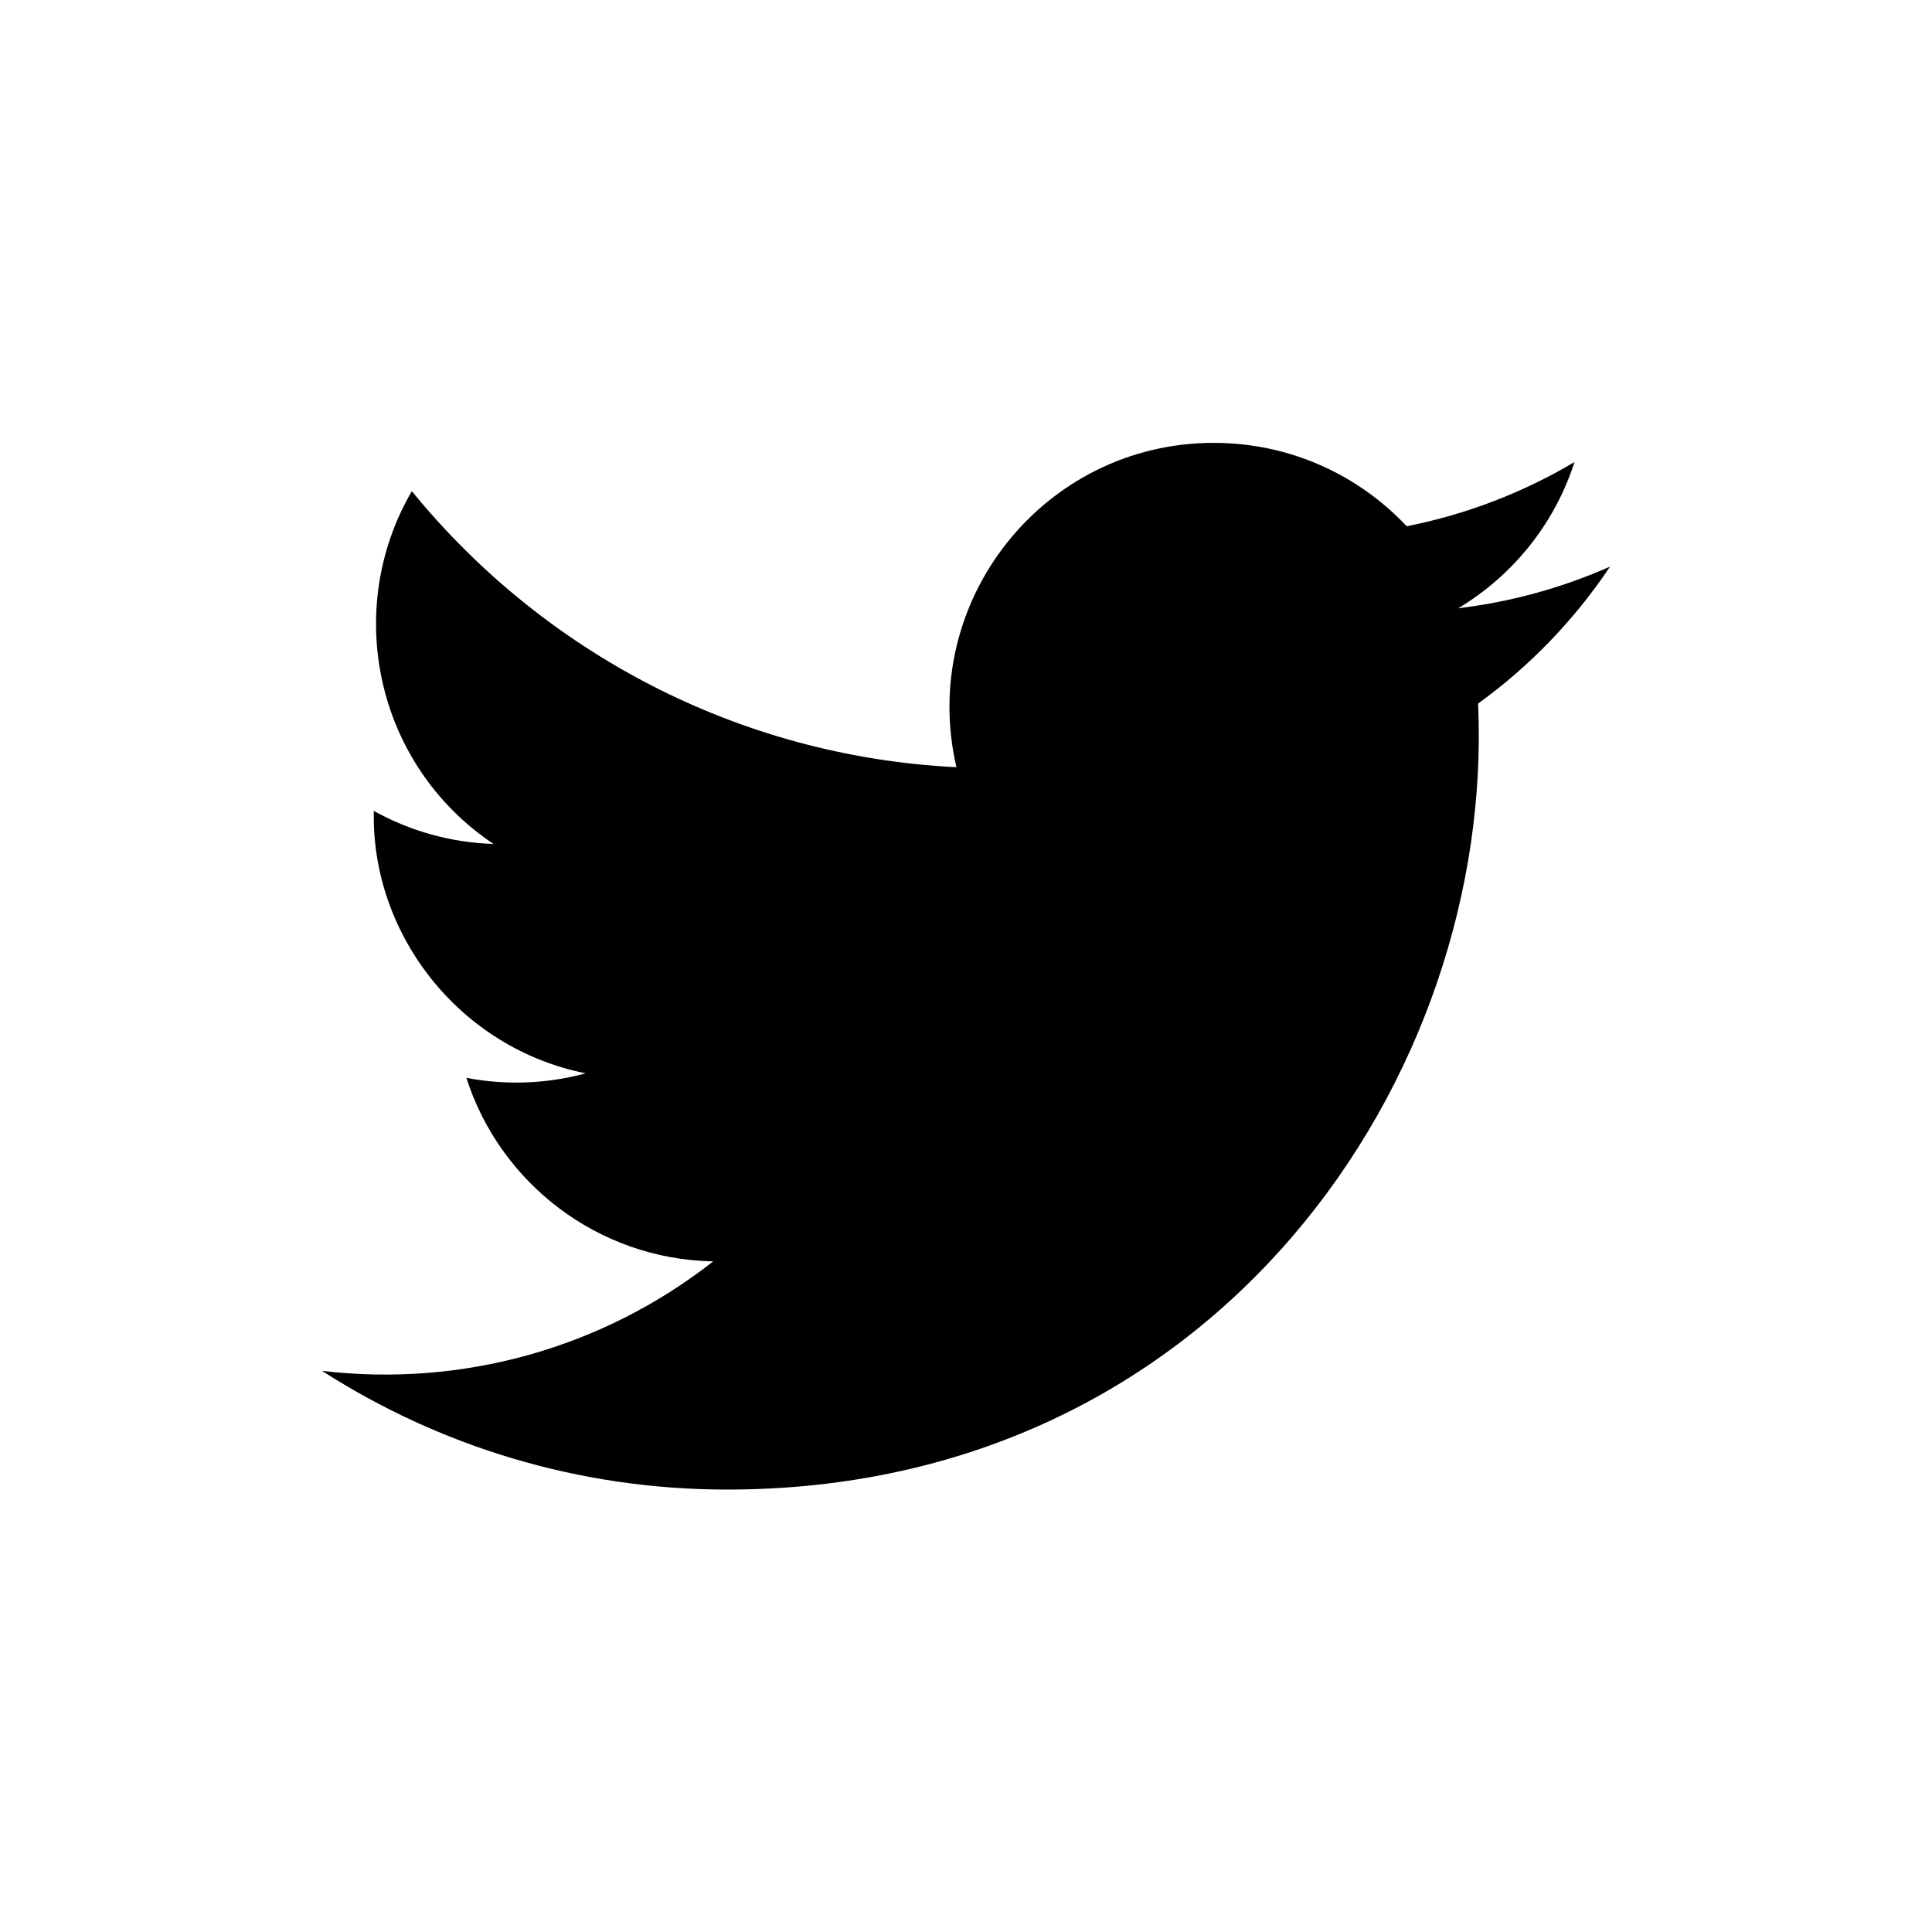
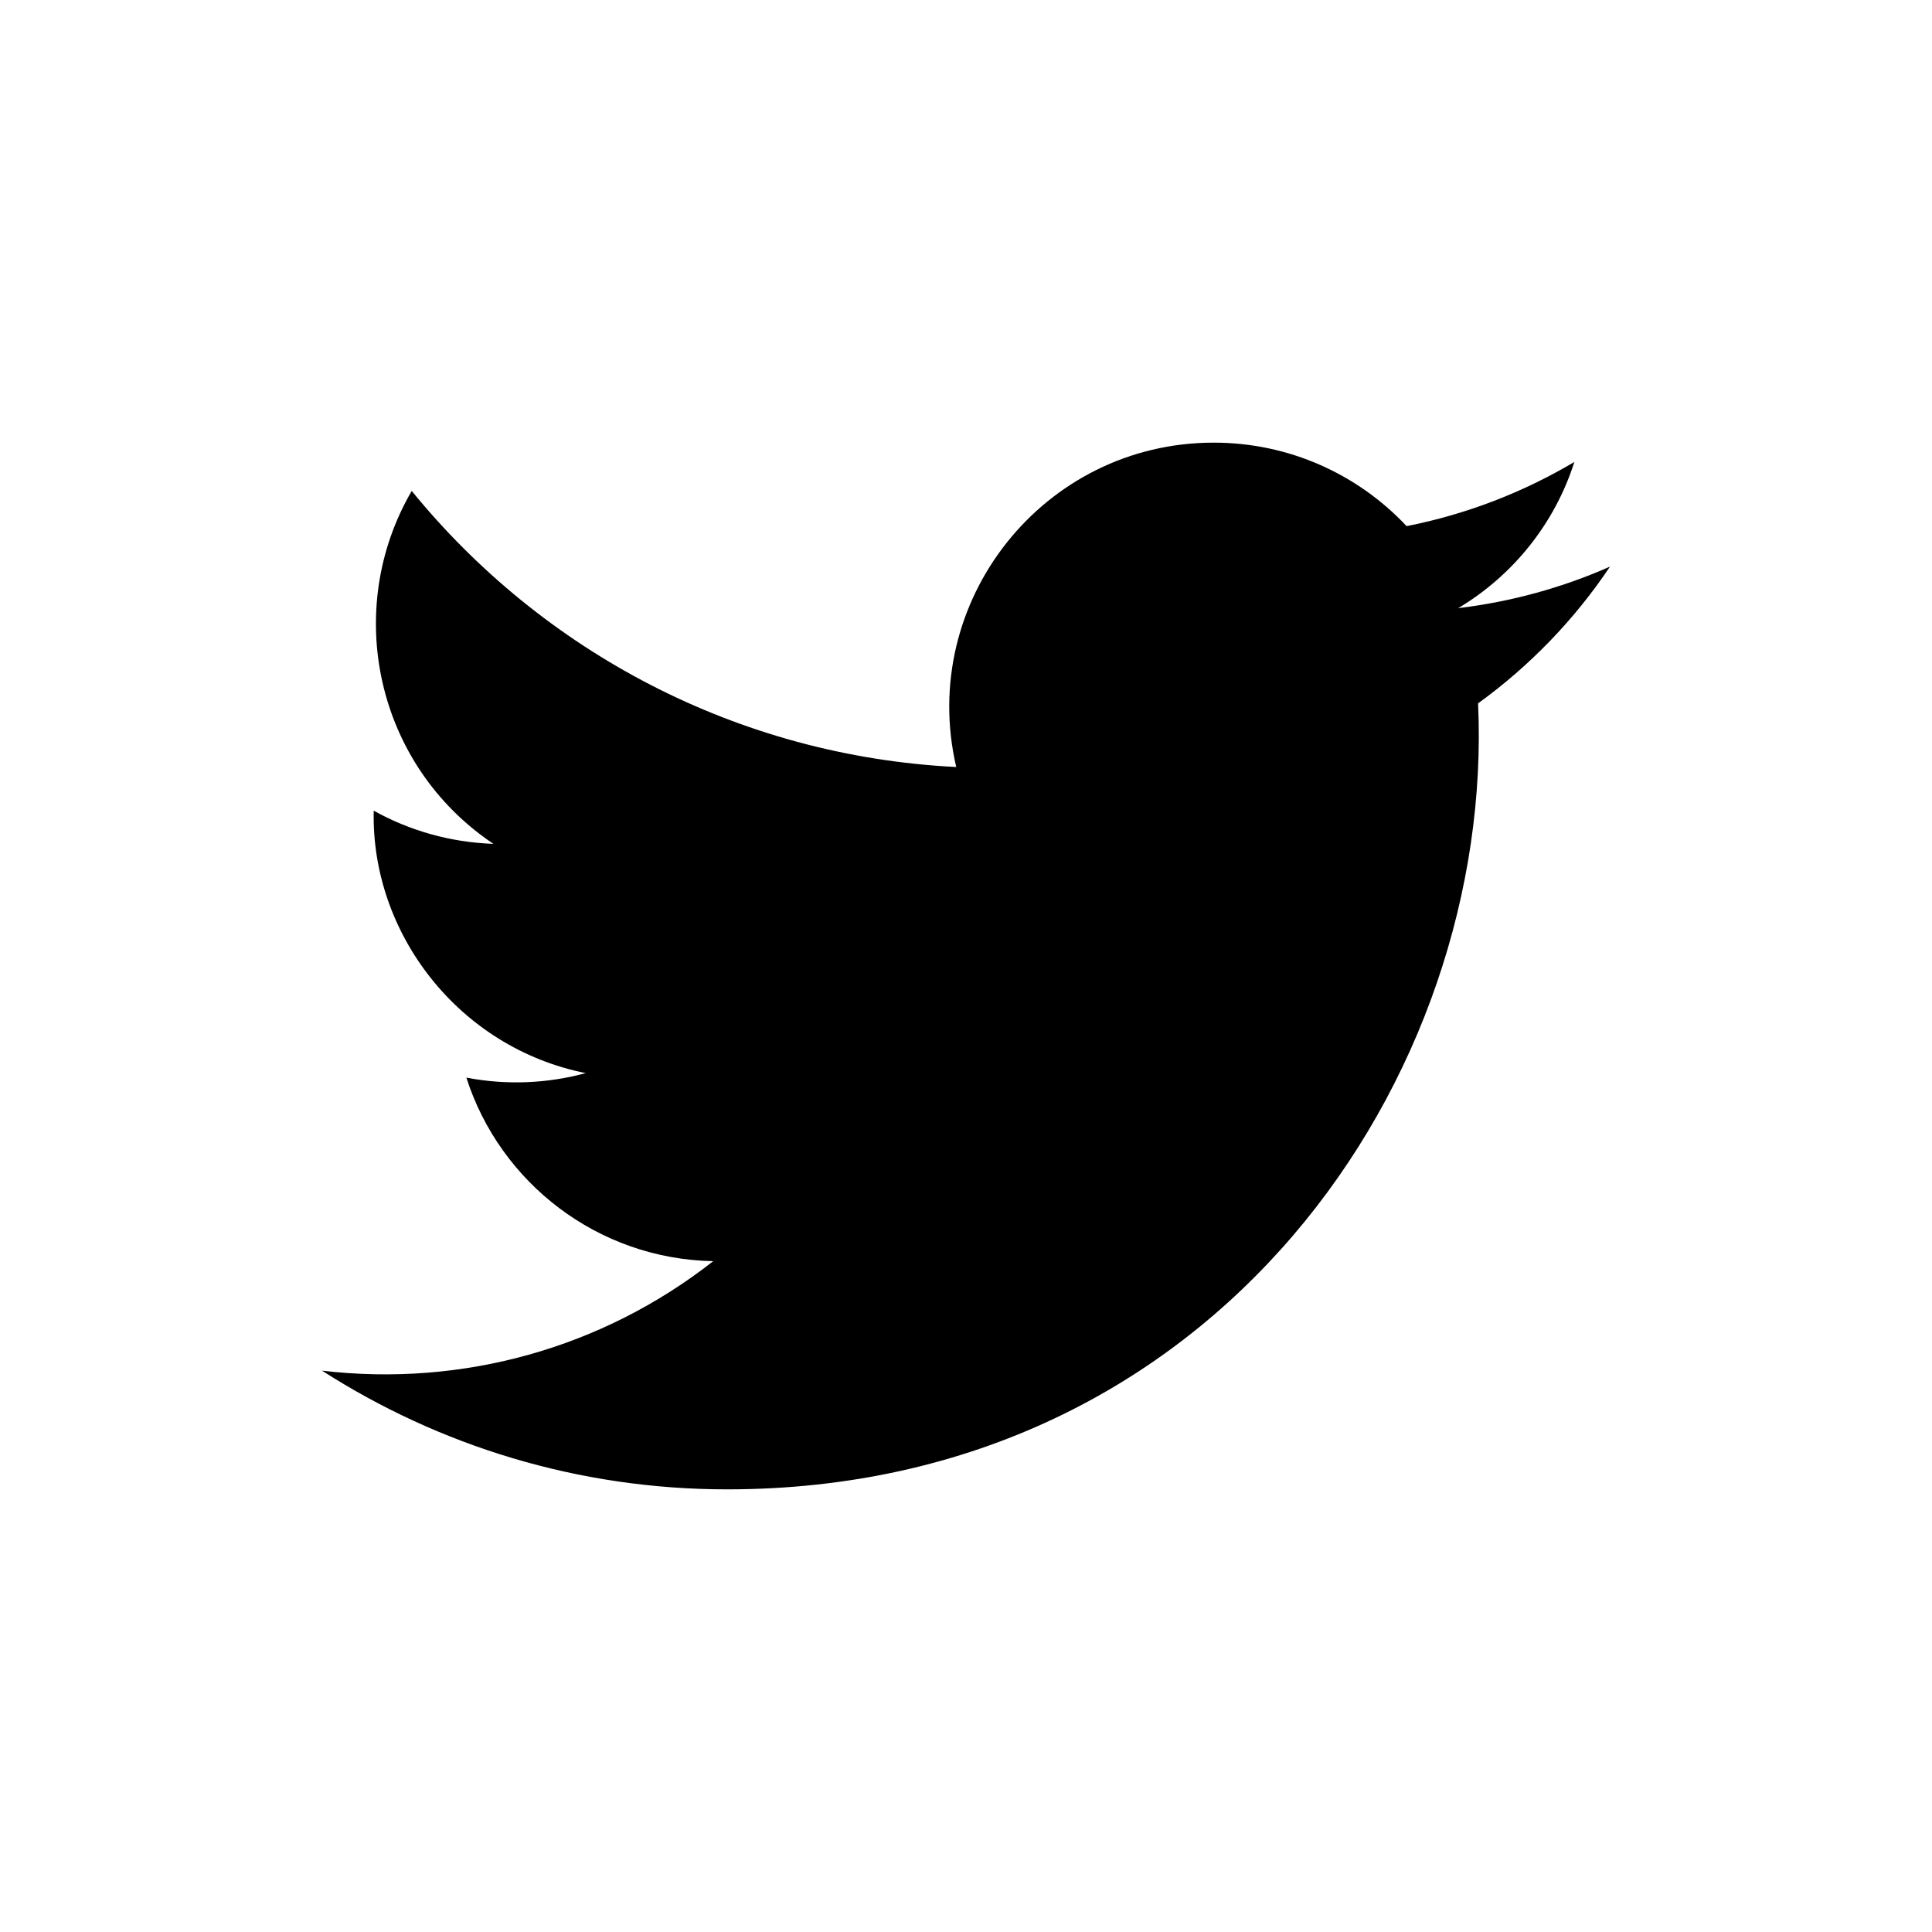
- <svg xmlns="http://www.w3.org/2000/svg" height="18" viewBox="0 0 18 18" width="18">
-   <path d="m15 5.279c-.442.196-.916.328-1.414.388.508-.304.899-.787 1.083-1.362-.475.282-1.002.487-1.563.598-.449-.478-1.089-.777-1.797-.777-1.589 0-2.757 1.483-2.398 3.022-2.046-.102-3.86-1.083-5.074-2.572-.645 1.107-.335 2.554.761 3.287-.403-.013-.783-.123-1.115-.308-.027 1.141.79 2.208 1.974 2.445-.346.094-.726.116-1.112.042.313.978 1.222 1.69 2.3 1.71-1.035.811-2.339 1.174-3.645 1.02 1.089.699 2.384 1.106 3.774 1.106 4.571 0 7.154-3.861 6.997-7.323.481-.347.898-.781 1.228-1.274z" />
-   <path d="m0 0h18v18h-18z" fill="none" />
+ <svg xmlns="http://www.w3.org/2000/svg" class="twitter" width="18px" height="18px" viewBox="0 0 18 18" version="1.1">
+   <path d="M15,5.279 C14.559,5.474 14.084,5.606 13.586,5.666 C14.095,5.362 14.485,4.879 14.668,4.304 C14.193,4.586 13.666,4.791 13.105,4.902 C12.656,4.423 12.016,4.124 11.308,4.124 C9.719,4.124 8.55,5.607 8.909,7.146 C6.864,7.044 5.05,6.064 3.836,4.574 C3.191,5.681 3.501,7.128 4.597,7.862 C4.194,7.848 3.814,7.738 3.482,7.553 C3.455,8.694 4.273,9.761 5.457,9.998 C5.111,10.092 4.731,10.114 4.345,10.04 C4.658,11.018 5.567,11.73 6.645,11.75 C5.61,12.562 4.306,12.924 3,12.77 C4.09,13.469 5.384,13.876 6.774,13.876 C11.345,13.876 13.928,10.015 13.771,6.553 C14.252,6.205 14.67,5.772 15,5.279 Z" id="Shape" fill="#000000" />
+   <rect id="Rectangle" fill="none" x="0" y="0" width="18" height="18" />
</svg>
